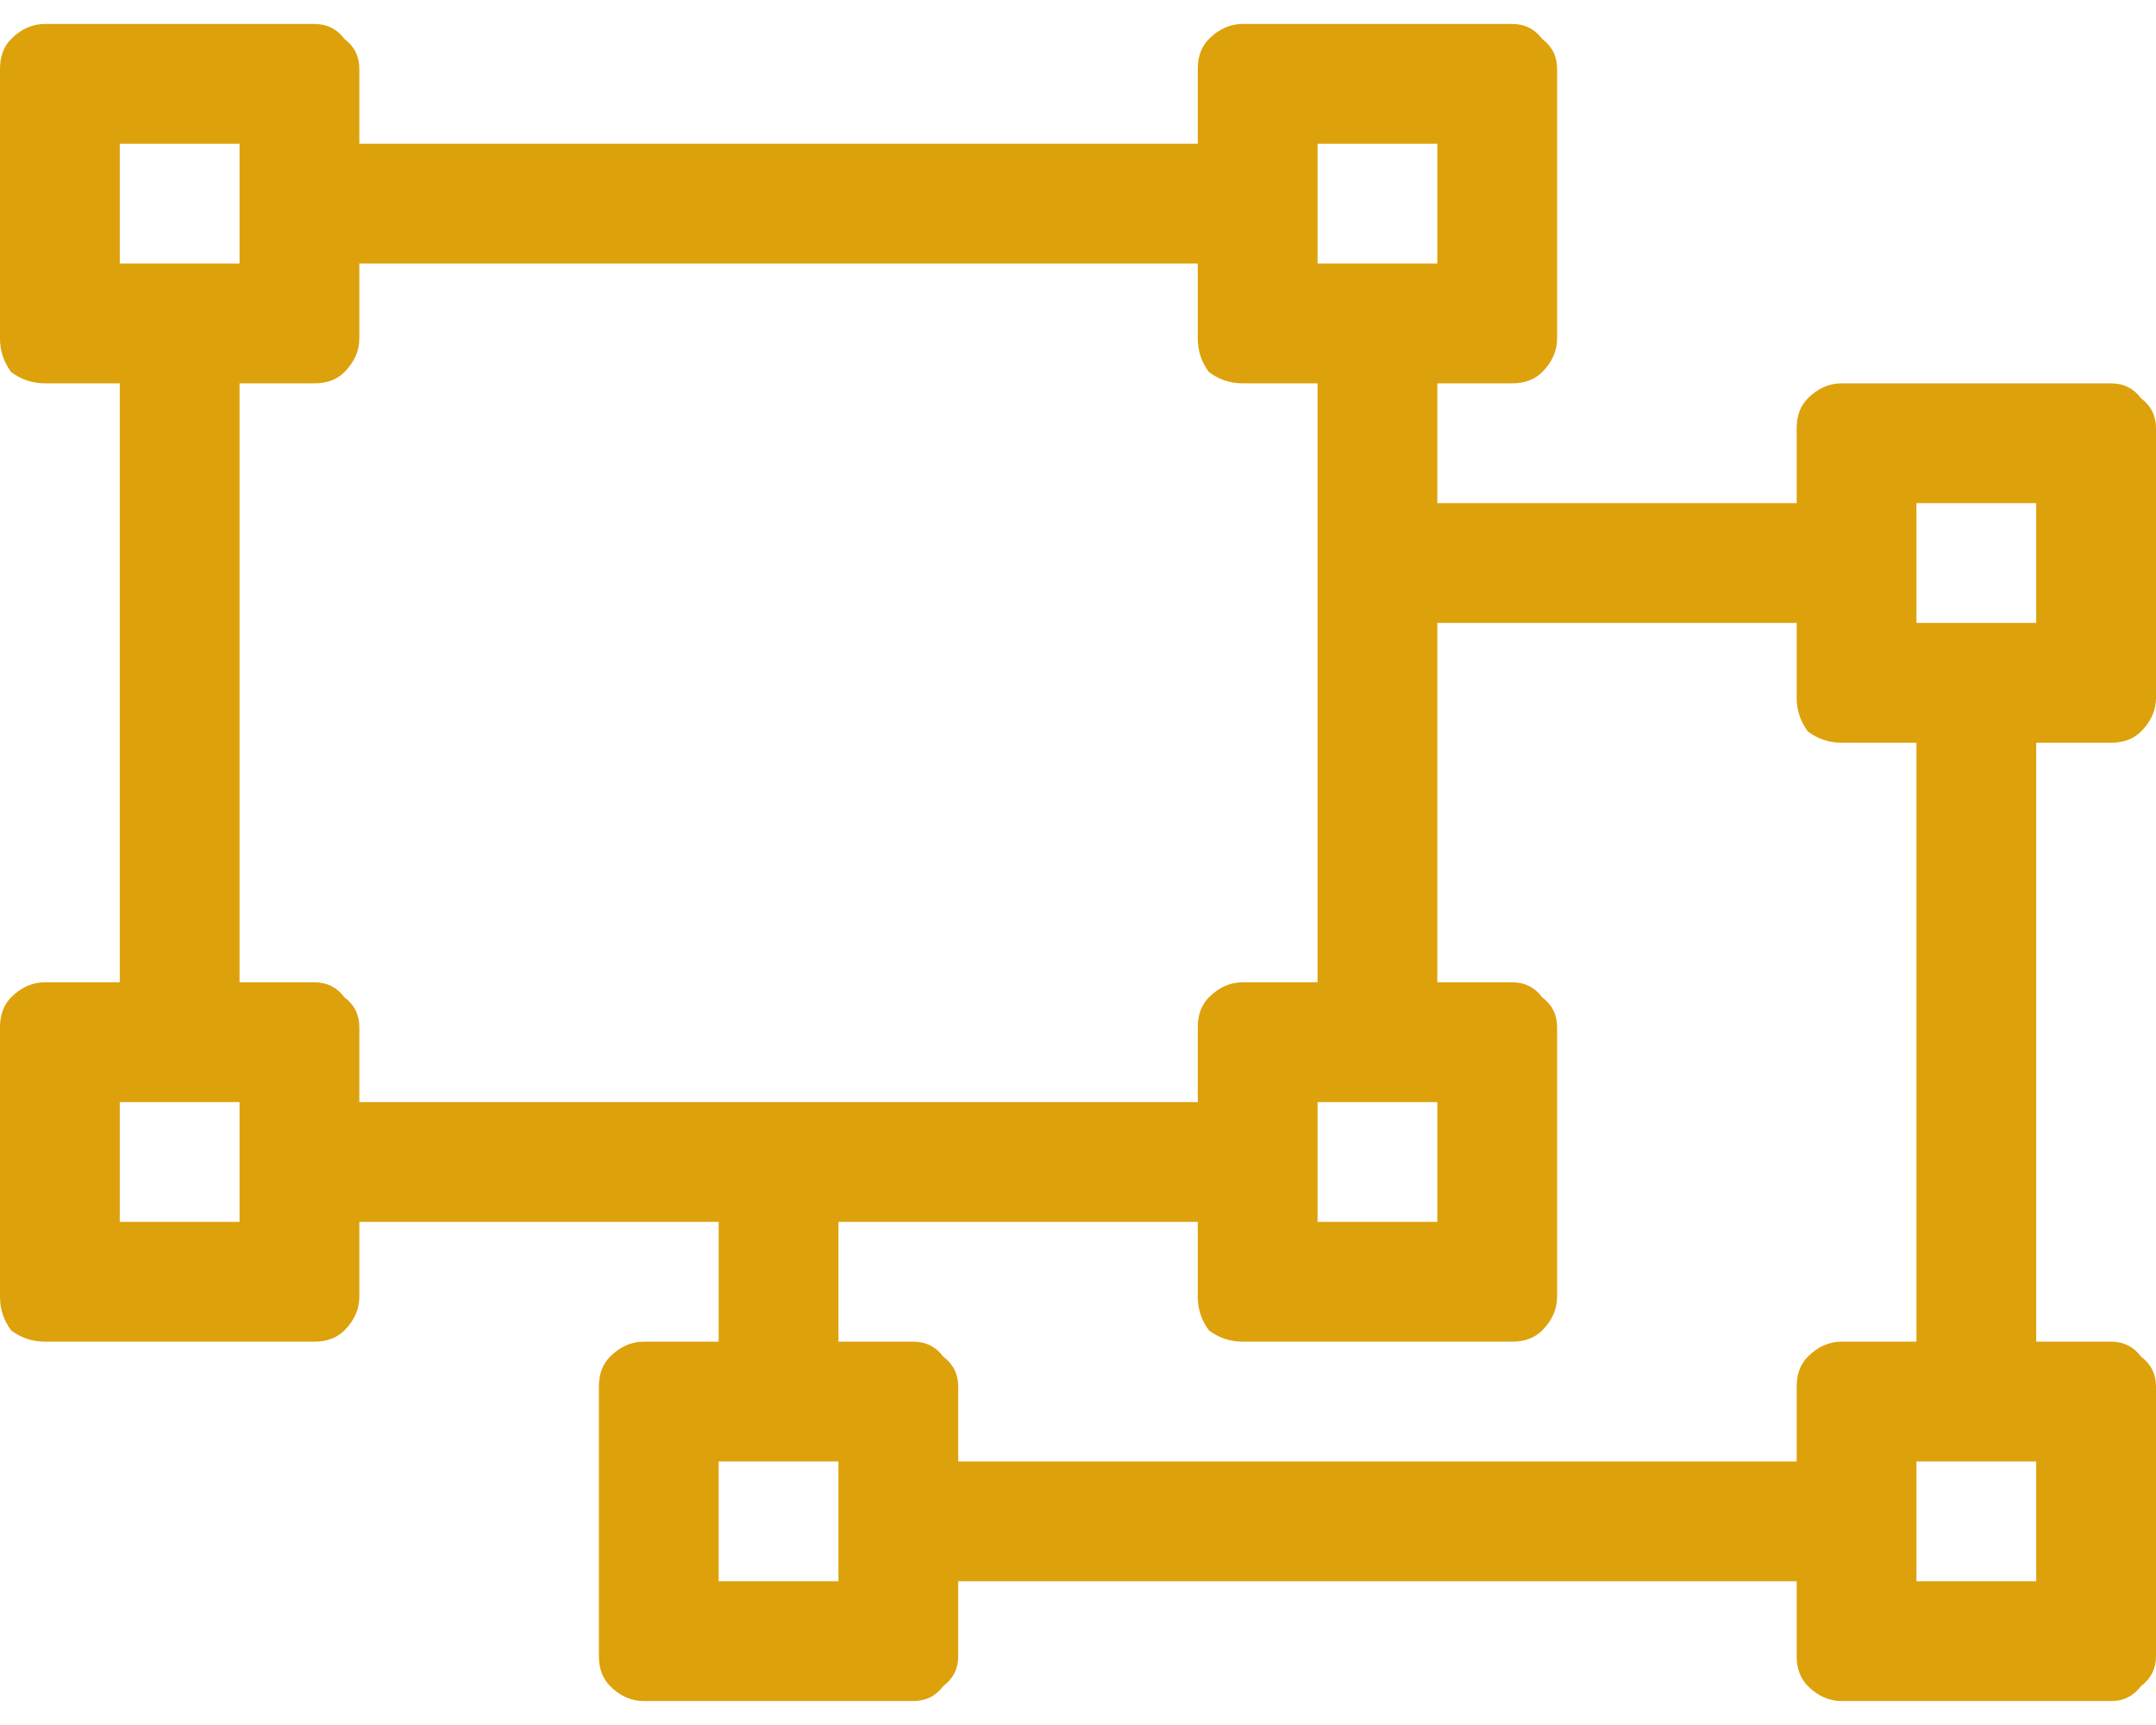
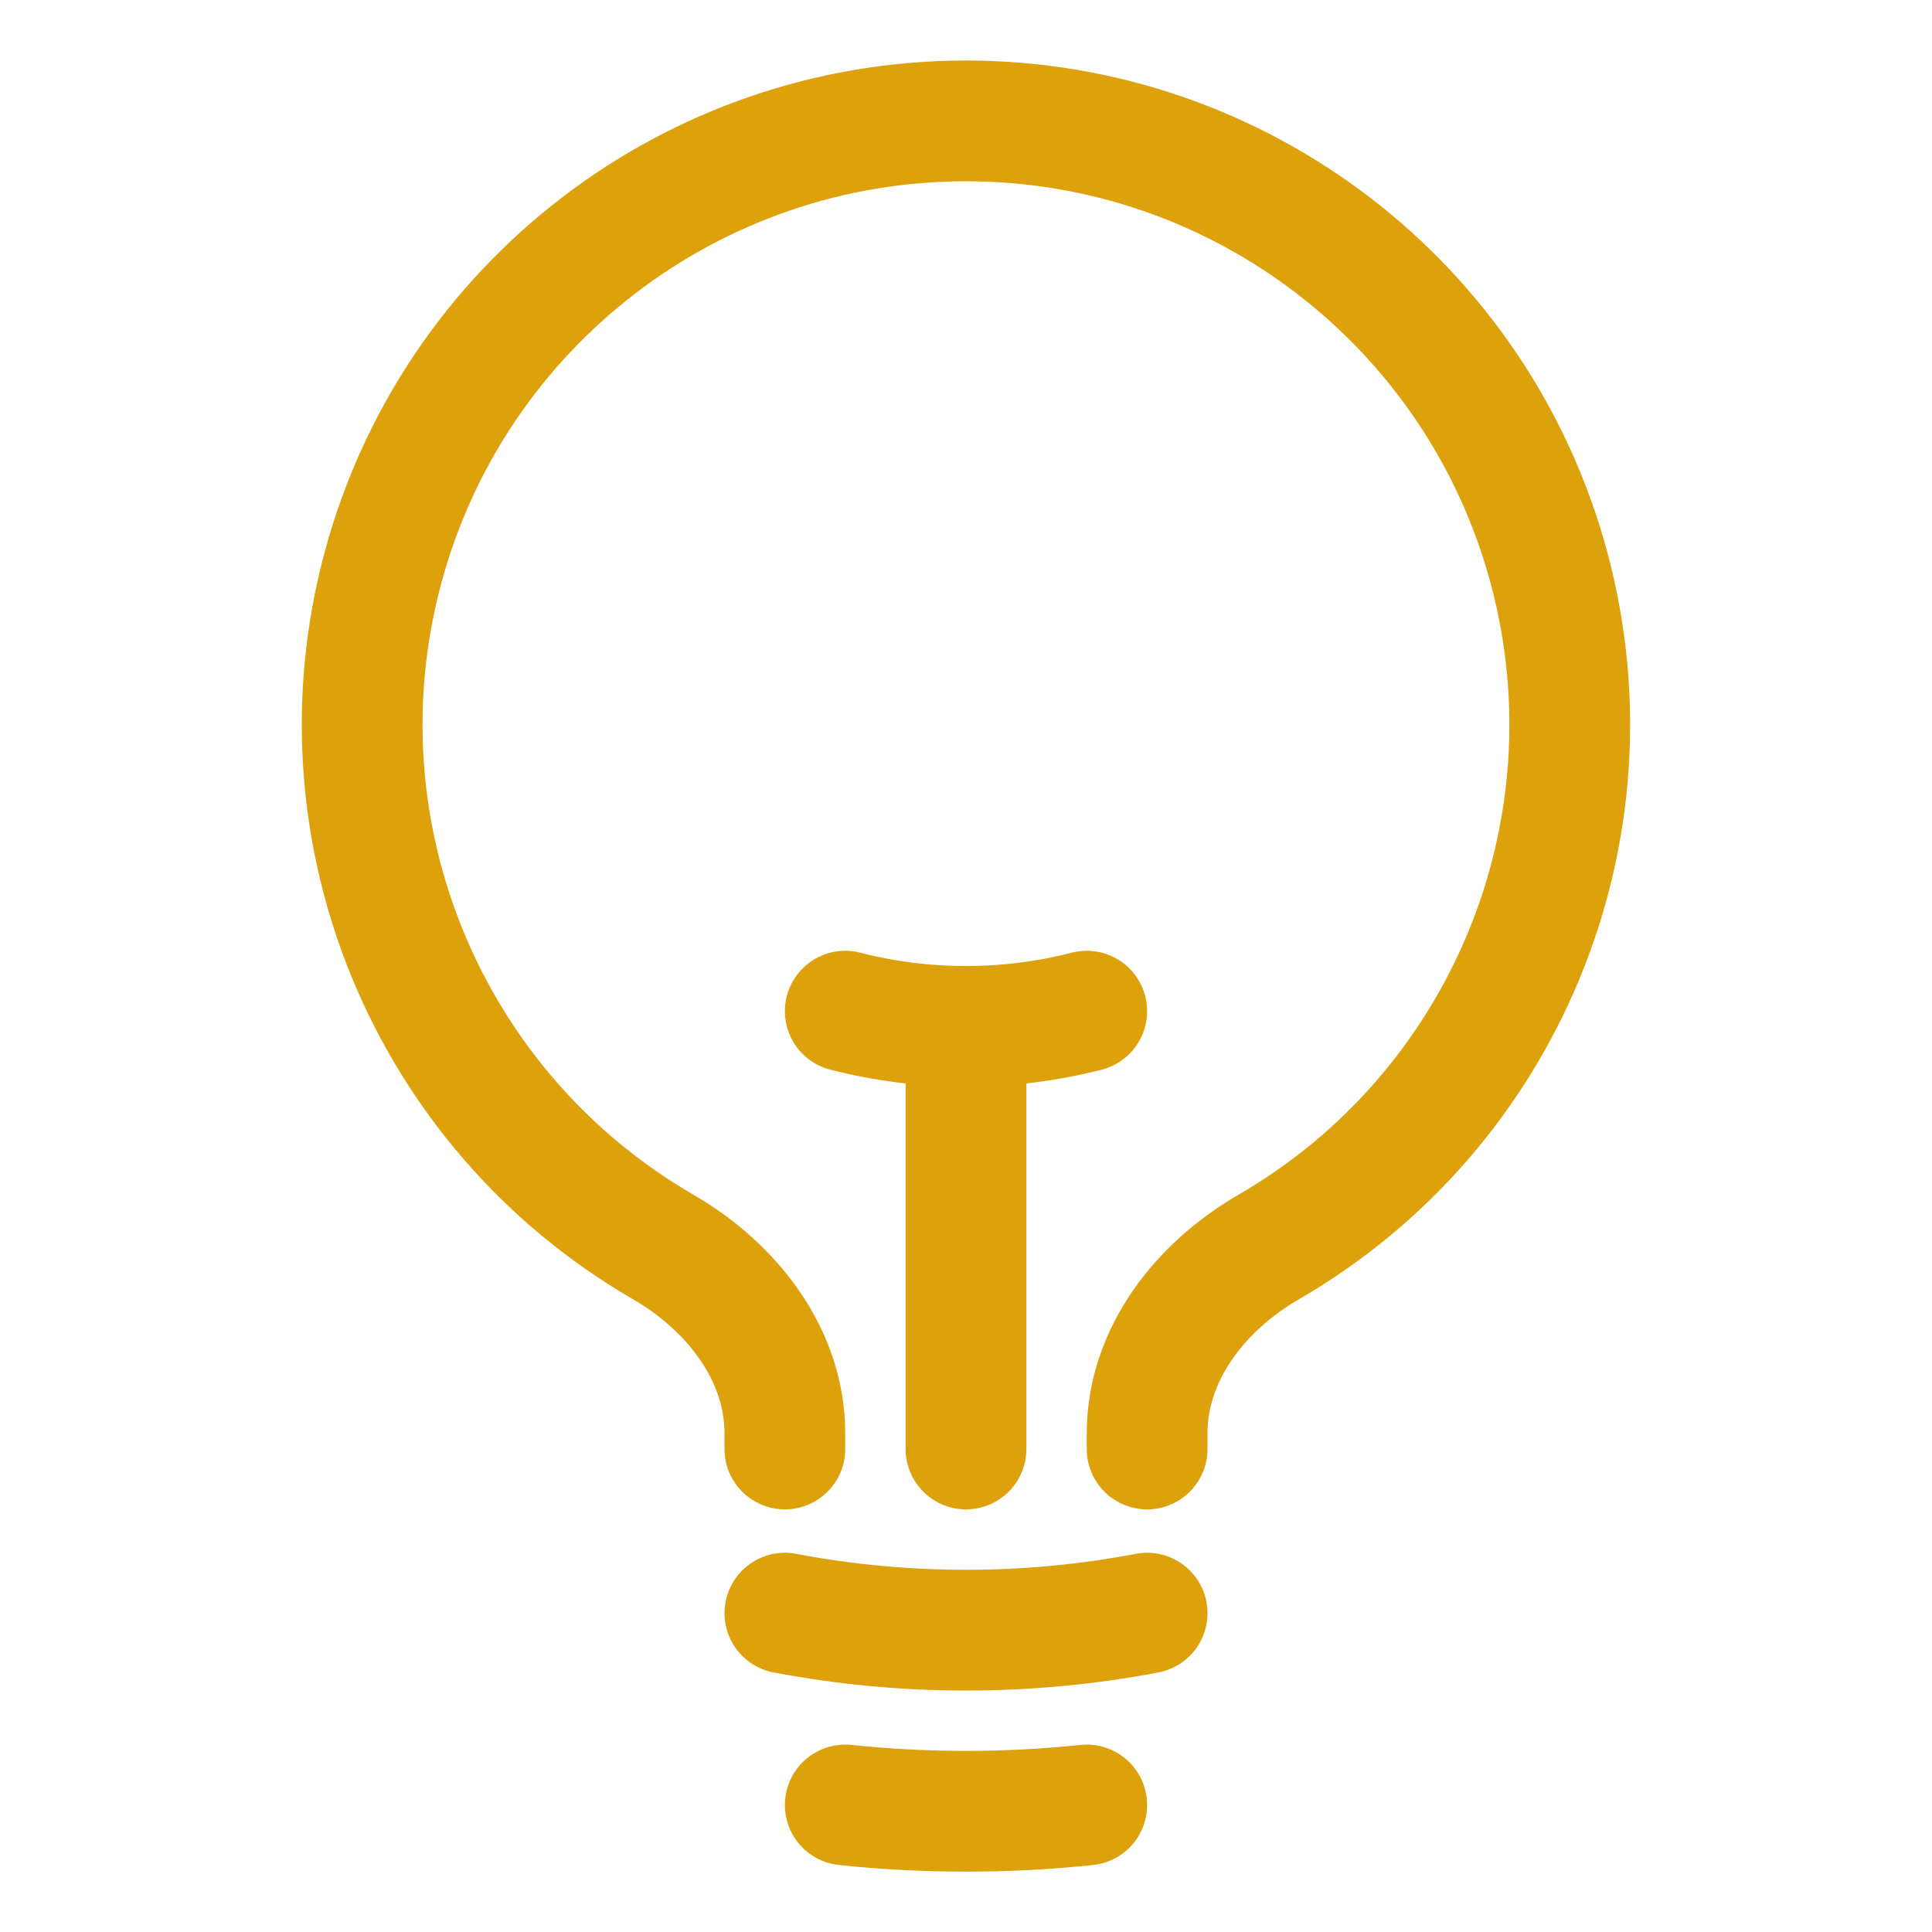
- <svg xmlns="http://www.w3.org/2000/svg" width="45" height="36" viewBox="0 0 45 36" fill="none">
-   <path d="M44.062 15.5C44.323 15.5 44.531 15.422 44.688 15.266C44.896 15.057 45 14.823 45 14.562V8.938C45 8.677 44.896 8.469 44.688 8.312C44.531 8.104 44.323 8 44.062 8H38.438C38.177 8 37.943 8.104 37.734 8.312C37.578 8.469 37.5 8.677 37.5 8.938V10.5H30V8H31.562C31.823 8 32.031 7.922 32.188 7.766C32.396 7.557 32.5 7.323 32.5 7.062V1.438C32.5 1.177 32.396 0.969 32.188 0.812C32.031 0.604 31.823 0.5 31.562 0.5H25.938C25.677 0.5 25.443 0.604 25.234 0.812C25.078 0.969 25 1.177 25 1.438V3H7.5V1.438C7.5 1.177 7.396 0.969 7.188 0.812C7.031 0.604 6.823 0.5 6.562 0.5H0.938C0.677 0.5 0.443 0.604 0.234 0.812C0.078 0.969 0 1.177 0 1.438V7.062C0 7.323 0.078 7.557 0.234 7.766C0.443 7.922 0.677 8 0.938 8H2.5V20.5H0.938C0.677 20.5 0.443 20.604 0.234 20.812C0.078 20.969 0 21.177 0 21.438V27.062C0 27.323 0.078 27.557 0.234 27.766C0.443 27.922 0.677 28 0.938 28H6.562C6.823 28 7.031 27.922 7.188 27.766C7.396 27.557 7.5 27.323 7.5 27.062V25.5H15V28H13.438C13.177 28 12.943 28.104 12.734 28.312C12.578 28.469 12.5 28.677 12.5 28.938V34.562C12.5 34.823 12.578 35.031 12.734 35.188C12.943 35.396 13.177 35.5 13.438 35.5H19.062C19.323 35.5 19.531 35.396 19.688 35.188C19.896 35.031 20 34.823 20 34.562V33H37.5V34.562C37.5 34.823 37.578 35.031 37.734 35.188C37.943 35.396 38.177 35.5 38.438 35.5H44.062C44.323 35.5 44.531 35.396 44.688 35.188C44.896 35.031 45 34.823 45 34.562V28.938C45 28.677 44.896 28.469 44.688 28.312C44.531 28.104 44.323 28 44.062 28H42.5V15.5H44.062ZM30 23V25.5H27.5V23H30ZM27.5 3H30V5.5H27.5V3ZM2.5 3H5V5.5H2.5V3ZM5 25.5H2.5V23H5V25.5ZM6.562 20.5H5V8H6.562C6.823 8 7.031 7.922 7.188 7.766C7.396 7.557 7.5 7.323 7.5 7.062V5.5H25V7.062C25 7.323 25.078 7.557 25.234 7.766C25.443 7.922 25.677 8 25.938 8H27.5V20.5H25.938C25.677 20.5 25.443 20.604 25.234 20.812C25.078 20.969 25 21.177 25 21.438V23H7.5V21.438C7.5 21.177 7.396 20.969 7.188 20.812C7.031 20.604 6.823 20.5 6.562 20.5ZM17.5 33H15V30.5H17.5V33ZM37.5 28.938V30.5H20V28.938C20 28.677 19.896 28.469 19.688 28.312C19.531 28.104 19.323 28 19.062 28H17.5V25.5H25V27.062C25 27.323 25.078 27.557 25.234 27.766C25.443 27.922 25.677 28 25.938 28H31.562C31.823 28 32.031 27.922 32.188 27.766C32.396 27.557 32.5 27.323 32.5 27.062V21.438C32.5 21.177 32.396 20.969 32.188 20.812C32.031 20.604 31.823 20.5 31.562 20.5H30V13H37.5V14.562C37.5 14.823 37.578 15.057 37.734 15.266C37.943 15.422 38.177 15.5 38.438 15.5H40V28H38.438C38.177 28 37.943 28.104 37.734 28.312C37.578 28.469 37.5 28.677 37.5 28.938ZM42.5 33H40V30.5H42.5V33ZM40 13V10.5H42.5V13H40Z" fill="#DDA10C" />
+ <svg xmlns="http://www.w3.org/2000/svg" fill="none" viewBox="0 0 24 24" stroke-width="1.5" stroke="#DDA10C" class="w-6 h-6">
+   <path stroke-linecap="round" stroke-linejoin="round" d="M12 18v-5.25m0 0a6.01 6.01 0 0 0 1.5-.189m-1.5.189a6.01 6.01 0 0 1-1.5-.189m3.75 7.478a12.06 12.06 0 0 1-4.5 0m3.75 2.383a14.406 14.406 0 0 1-3 0M14.25 18v-.192c0-.983.658-1.823 1.508-2.316a7.5 7.5 0 1 0-7.517 0c.85.493 1.509 1.333 1.509 2.316V18" />
</svg>
